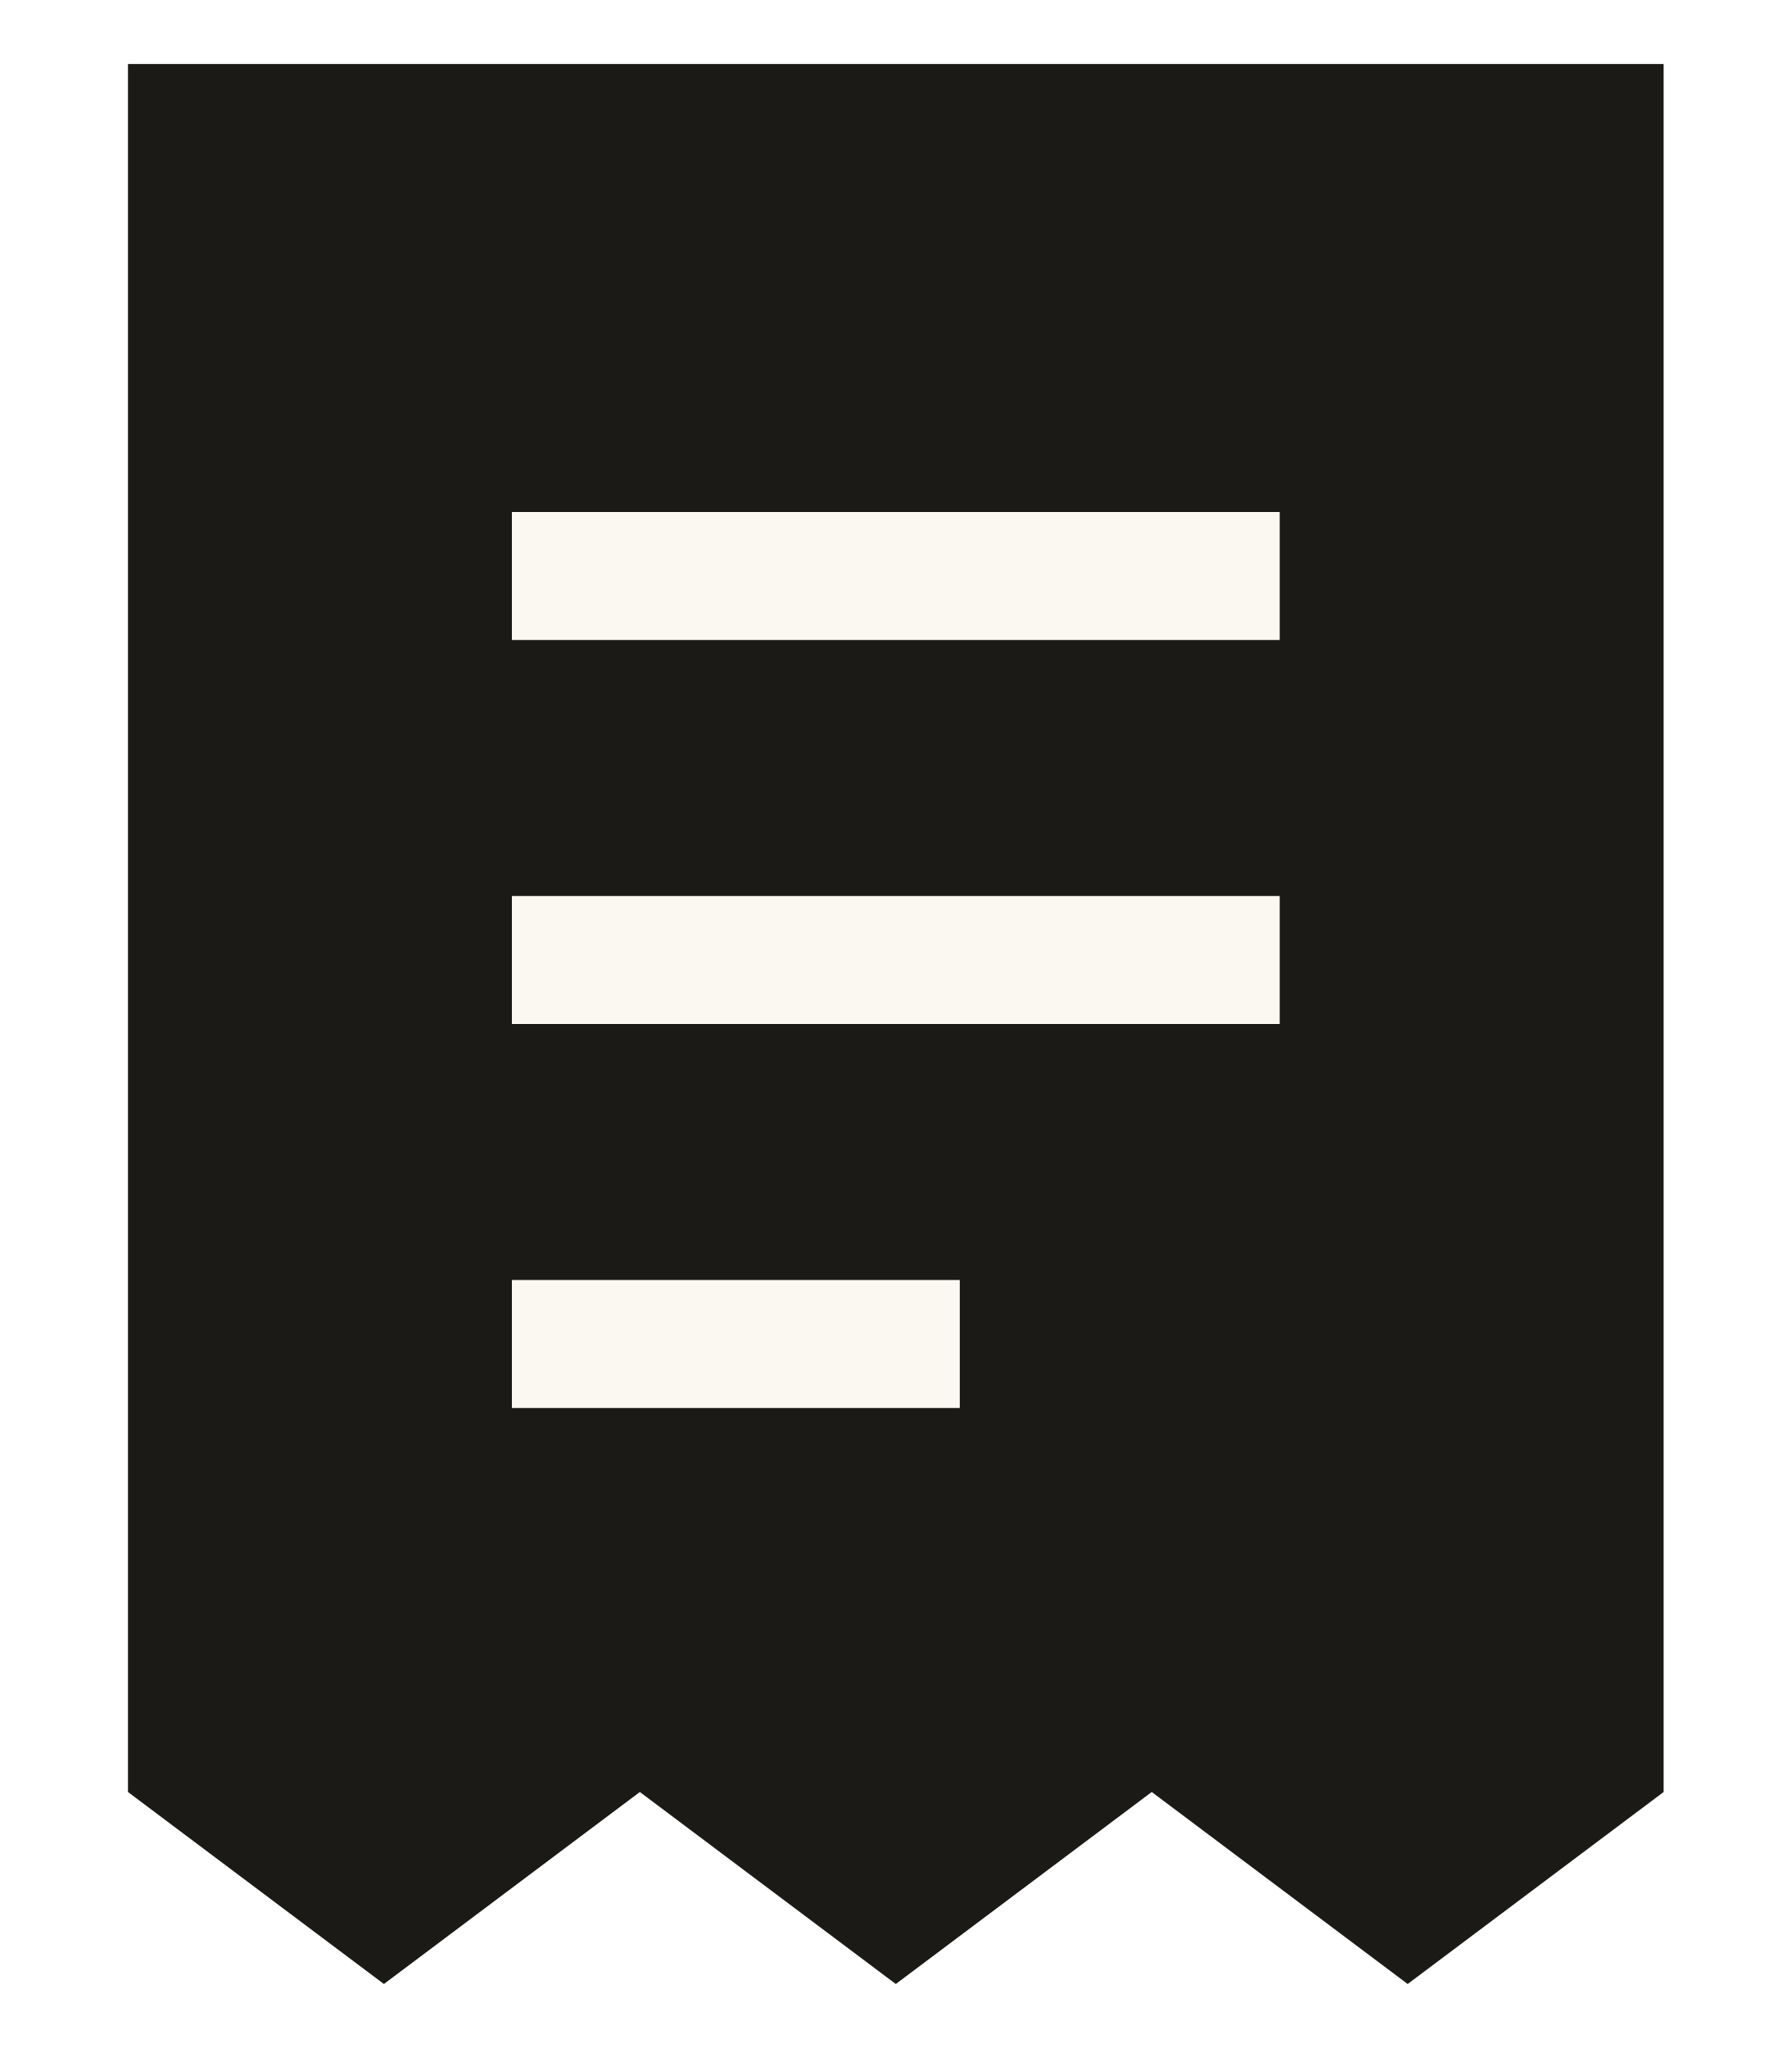
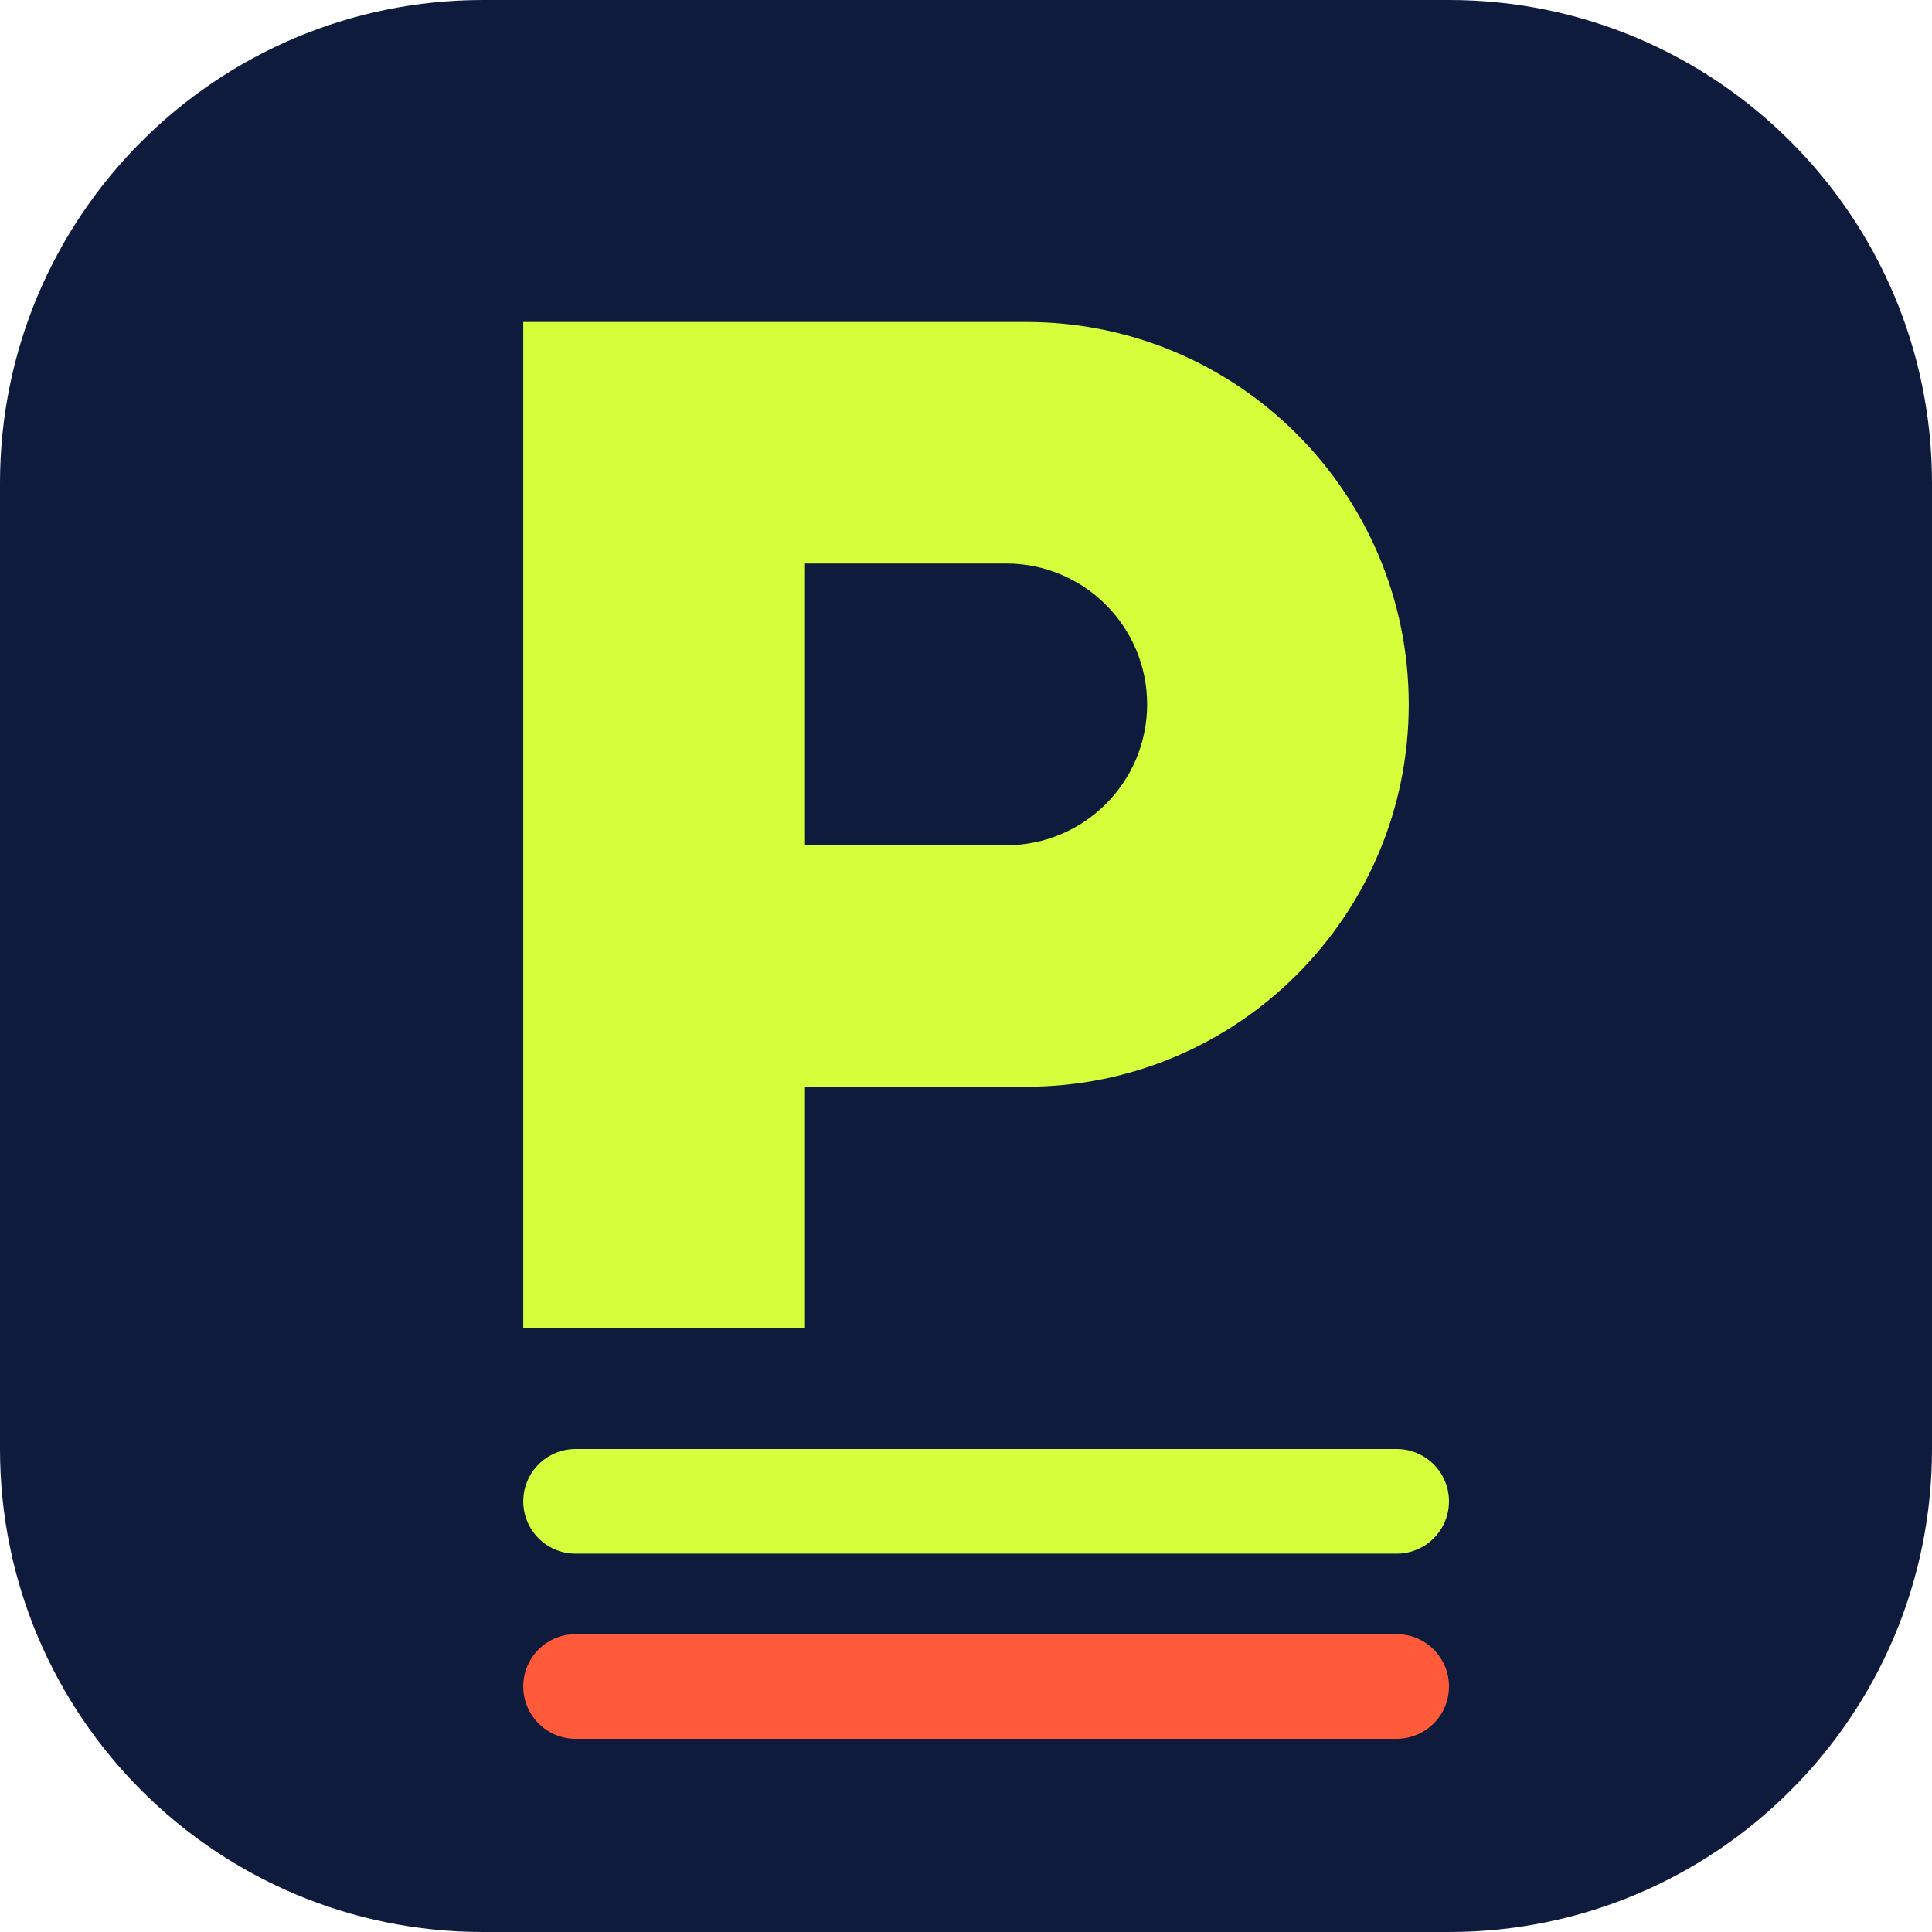
- <svg xmlns="http://www.w3.org/2000/svg" viewBox="0 0 28 32">
-   <path fill="#1c1a16" d="M2 1h24v27l-4 3-4-3-4 3-4-3-4 3-4-3z" />
-   <path fill="none" stroke="#fbf8f1" stroke-width="2" d="M8 9h12M8 15h12M8 21h7" />
+ <svg xmlns="http://www.w3.org/2000/svg" viewBox="0 0 48 48">
+   <rect width="48" height="48" rx="12" fill="#0E1B3D" />
+   <path fill="#D4FF3A" fill-rule="evenodd" d="M13 8h12.5a9.5 9.5 0 0 1 0 19H20v6h-7zm7 6v7h5a3.5 3.5 0 0 0 0-7z" />
+   <rect x="13" y="36" width="23" height="2.6" rx="1.3" fill="#D4FF3A" />
+   <rect x="13" y="40.6" width="23" height="2.6" rx="1.3" fill="#FF5B3A" />
</svg>
